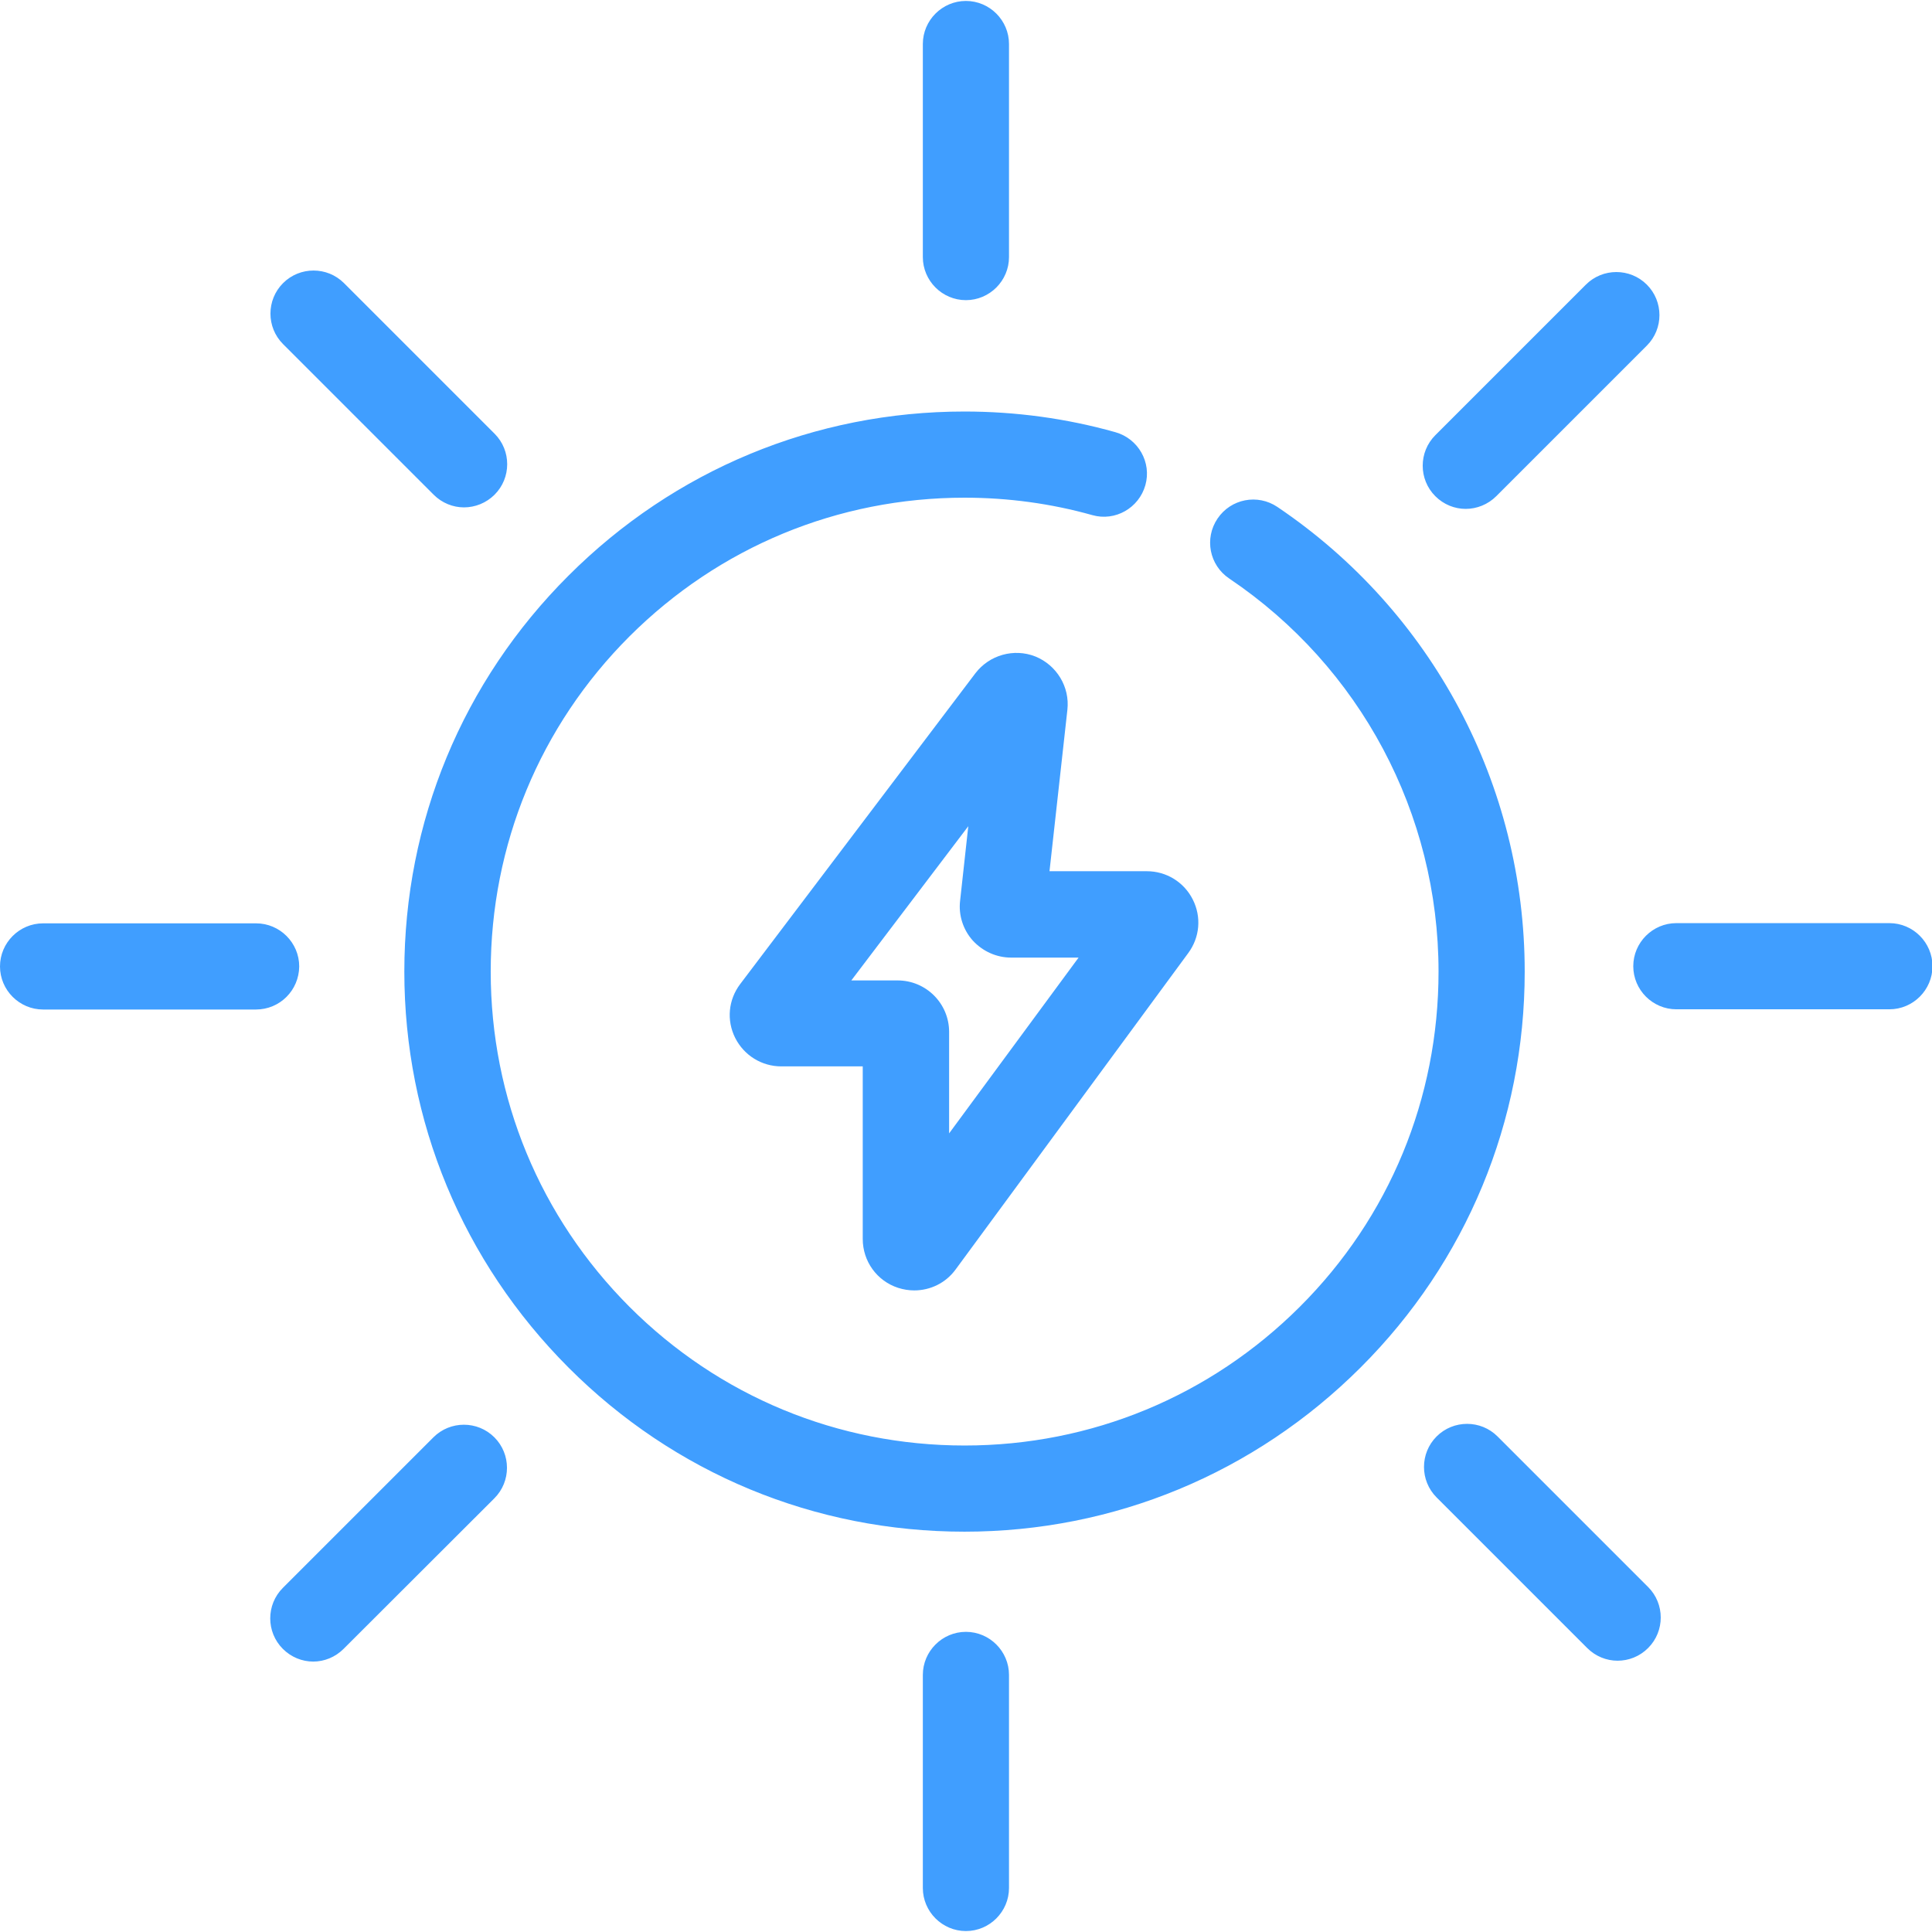
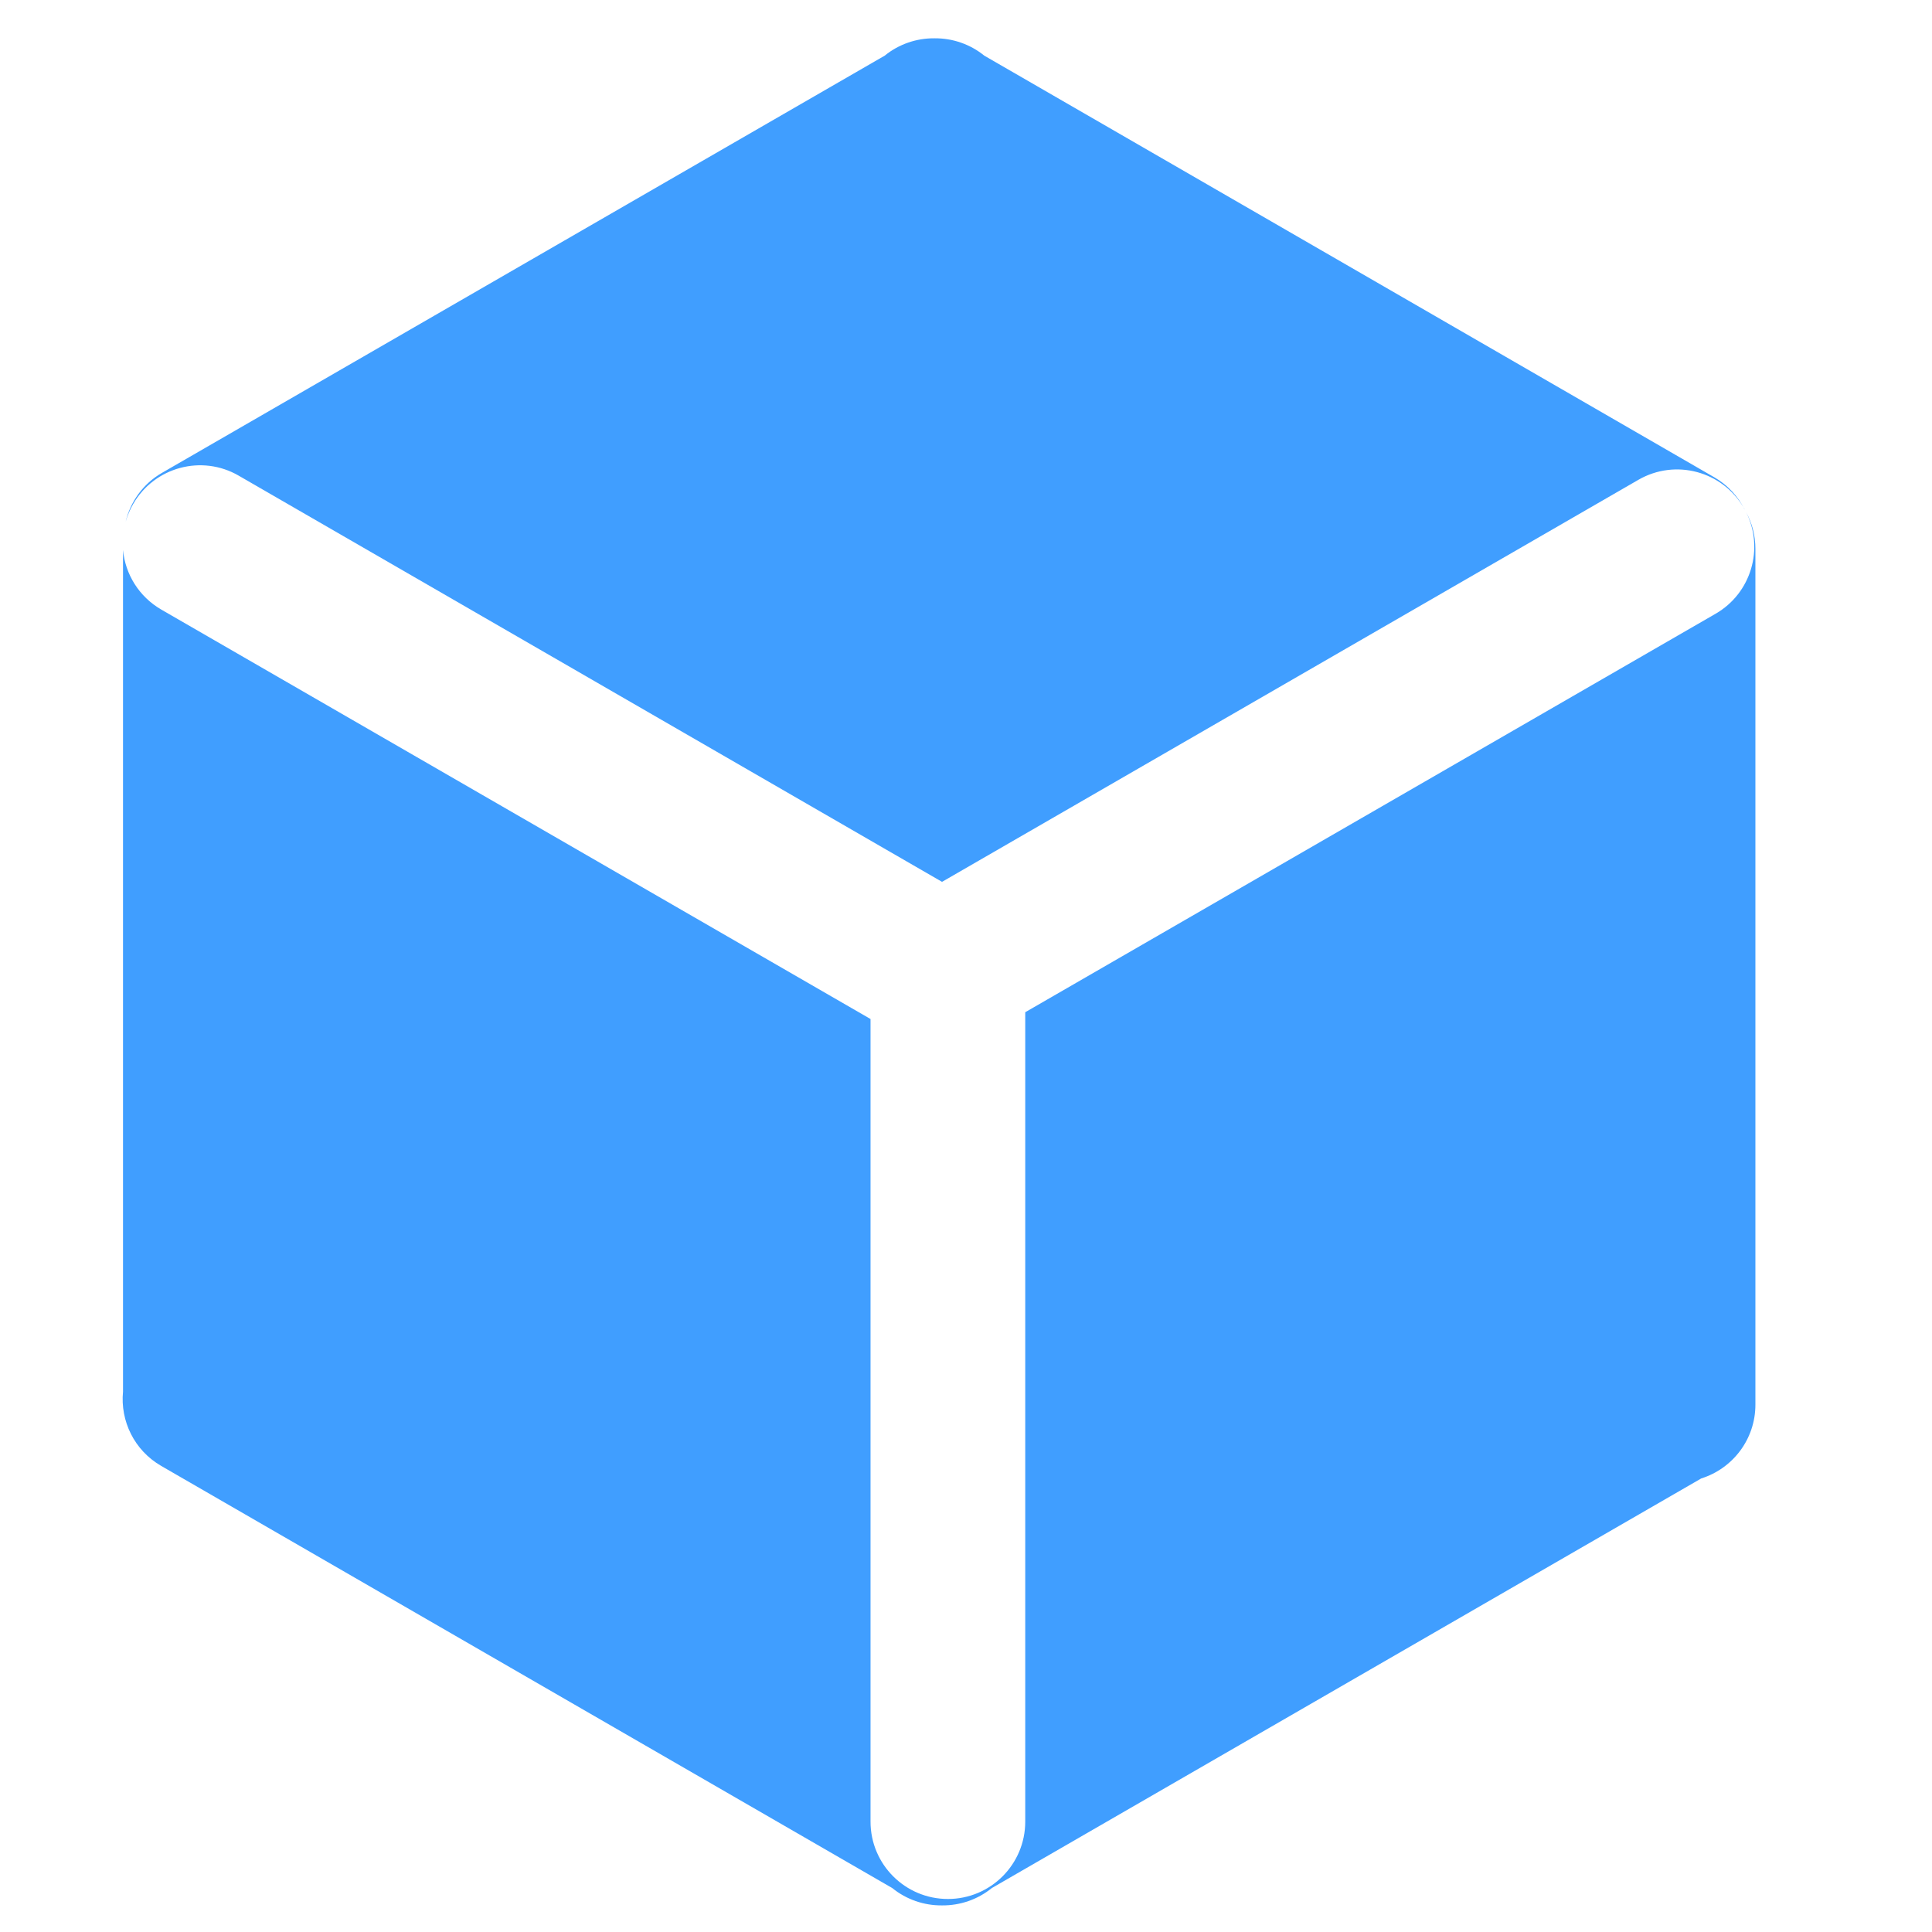
- <svg xmlns="http://www.w3.org/2000/svg" t="1694946111908" class="icon" viewBox="0 0 1025 1024" version="1.1" p-id="4391" id="mx_n_1694946111910" width="200" height="200">
-   <path d="M511.657 812.114c-79.314 0-153.943-30.857-210.057-87.086S214.514 594.286 214.514 514.971s30.857-153.943 87.086-210.057c56.114-56.114 130.743-87.086 210.057-87.086 27.2 0 54.171 3.657 80.114 10.971 12.114 3.429 19.314 16 15.886 28.114-3.429 12.114-16 19.314-28.114 15.886-21.943-6.171-44.8-9.257-67.771-9.257-67.2 0-130.286 26.171-177.829 73.6-47.543 47.543-73.6 110.629-73.6 177.829s26.171 130.286 73.6 177.829c47.543 47.543 110.629 73.6 177.829 73.6s130.286-26.171 177.829-73.6 73.6-110.629 73.6-177.829c0-83.771-41.486-161.714-111.086-208.571-10.514-7.086-13.257-21.257-6.171-31.771 7.086-10.514 21.257-13.257 31.771-6.171 82.171 55.429 131.2 147.543 131.2 246.514 0 79.314-30.857 153.943-87.086 210.057s-130.857 87.086-210.171 87.086zM512.457 158.743c-12.571 0-22.857-10.286-22.857-22.857V22.857c0-12.571 10.286-22.857 22.857-22.857s22.857 10.286 22.857 22.857v113.029c0 12.571-10.286 22.857-22.857 22.857zM512.457 1024c-12.571 0-22.857-10.286-22.857-22.857v-113.029c0-12.571 10.286-22.857 22.857-22.857s22.857 10.286 22.857 22.857V1001.143c0 12.571-10.286 22.857-22.857 22.857zM135.771 535.086H22.857c-12.571 0-22.857-10.286-22.857-22.857s10.286-22.857 22.857-22.857h113.029c12.571 0 22.857 10.286 22.857 22.857-0.114 12.686-10.286 22.857-22.971 22.857zM858.171 880.571c-5.829 0-11.657-2.286-16.114-6.743l-79.886-79.886c-8.914-8.914-8.914-23.429 0-32.343 8.914-8.914 23.429-8.914 32.343 0l79.886 79.886c8.914 8.914 8.914 23.429 0 32.343-4.571 4.571-10.4 6.743-16.229 6.743zM246.171 268.686c-5.829 0-11.657-2.286-16.114-6.743l-79.886-79.886c-8.914-8.914-8.914-23.429 0-32.343s23.429-8.914 32.343 0l79.886 79.886c8.914 8.914 8.914 23.429 0 32.343-4.457 4.457-10.4 6.743-16.229 6.743zM777.6 269.486c-5.829 0-11.657-2.286-16.114-6.743-8.914-8.914-8.914-23.429 0-32.343l79.886-79.886c8.914-8.914 23.429-8.914 32.343 0s8.914 23.429 0 32.343l-79.886 79.886c-4.457 4.457-10.4 6.743-16.229 6.743zM166.171 881.029c-5.829 0-11.657-2.286-16.114-6.743-8.914-8.914-8.914-23.429 0-32.343l79.886-79.886c8.914-8.914 23.429-8.914 32.343 0s8.914 23.429 0 32.343l-80 79.886c-4.457 4.457-10.286 6.743-16.114 6.743zM1002.4 534.971h-113.029c-12.571 0-22.857-10.286-22.857-22.857s10.286-22.857 22.857-22.857h113.029c12.571 0 22.857 10.286 22.857 22.857s-10.286 22.857-22.857 22.857z" p-id="4392" fill="#409eff" />
-   <path d="M485.029 684.114c-2.857 0-5.714-0.457-8.571-1.371-11.2-3.657-18.743-14.057-18.743-25.943v-91.543h-43.2c-10.4 0-19.771-5.829-24.457-15.086-4.686-9.371-3.657-20.229 2.629-28.571l124.8-164.914c7.429-9.714 20.457-13.371 31.771-8.914 11.314 4.571 18.4 16.114 17.029 28.343l-9.486 85.6h51.657c10.286 0 19.657 5.714 24.343 14.971 4.686 9.257 3.771 20.114-2.4 28.457l-123.429 167.886c-5.257 7.2-13.486 11.086-21.943 11.086z m-33.371-164.457h24.571c15.086 0 27.314 12.229 27.314 27.314v53.829l68.686-93.257h-35.771c-7.771 0-15.086-3.314-20.343-9.029-5.143-5.714-7.657-13.486-6.743-21.143l4.343-39.543-62.057 81.829z" p-id="4393" fill="#409eff" />
+ <svg xmlns="http://www.w3.org/2000/svg" t="1703839640552" class="icon" viewBox="0 0 1024 1024" version="1.1" p-id="1533" width="200" height="200">
+   <path d="M70.6 267.1c11.3-19.6 36.4-26.3 55.9-15l372.8 215.3 369.1-213.1c19.6-11.3 44.6-4.6 55.9 15 0.2 0.3 0.3 0.5 0.4 0.8-3.5-7-8.9-13-16.2-17.2L521.7 29.5c-7.5-6.1-16.9-9.3-26.4-9.2-9.5-0.1-18.9 3.1-26.4 9.2l-383 221.1c-10.1 5.8-16.8 15.4-19.3 25.9 0.9-3.1 2.2-6.3 4-9.4z" fill="#409eff" p-id="1534" />
+   <path d="M925.5 271.5c9.6 19.2 2.7 42.9-16.2 53.8L543.4 536.5v429c0 22.6-18.3 41-41 41-22.6 0-41-18.3-41-41V540.1l-375.9-217c-11.9-6.9-19.1-18.8-20.3-31.6v446.1c-1.5 15.5 5.9 31.1 20.3 39.4l387.4 223.7c7.5 6.1 16.9 9.3 26.4 9.2 9.5 0.1 18.9-3.1 26.4-9.2l376-217.1c16.6-5.2 28.7-20.7 28.7-39.1V290.9c0-7.1-1.8-13.7-4.9-19.4z" fill="#409eff" p-id="1535" />
</svg>
